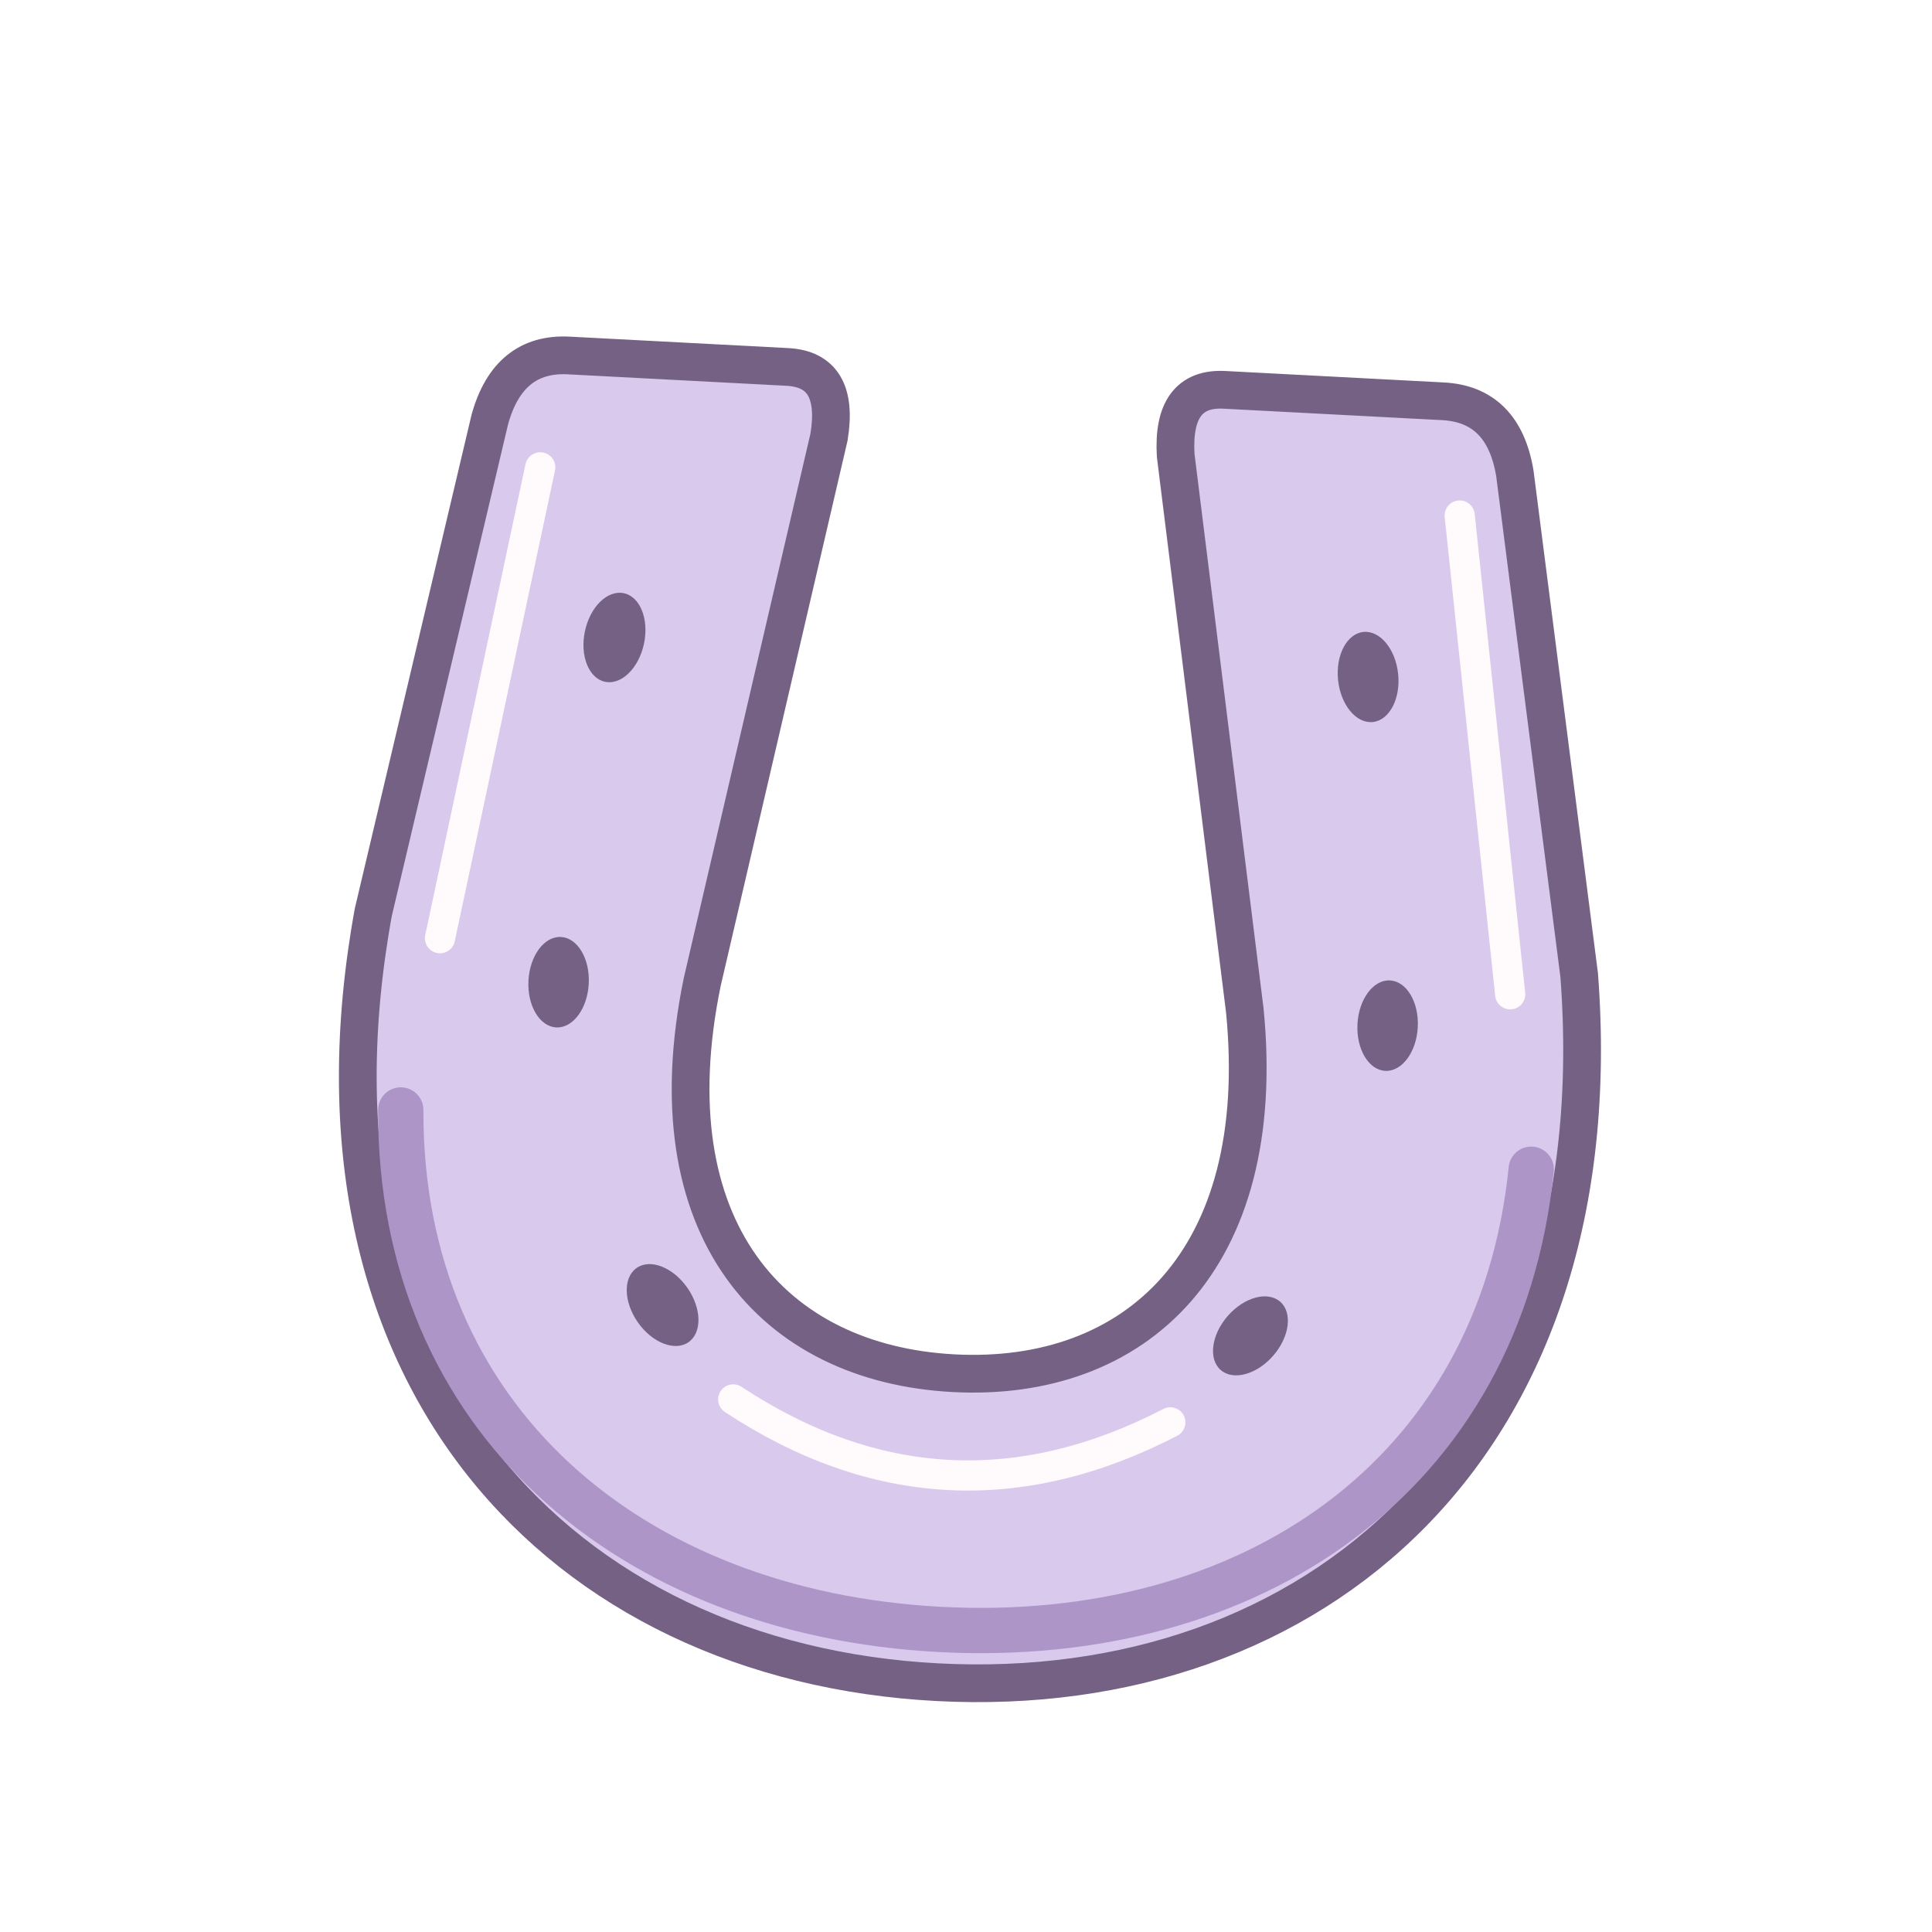
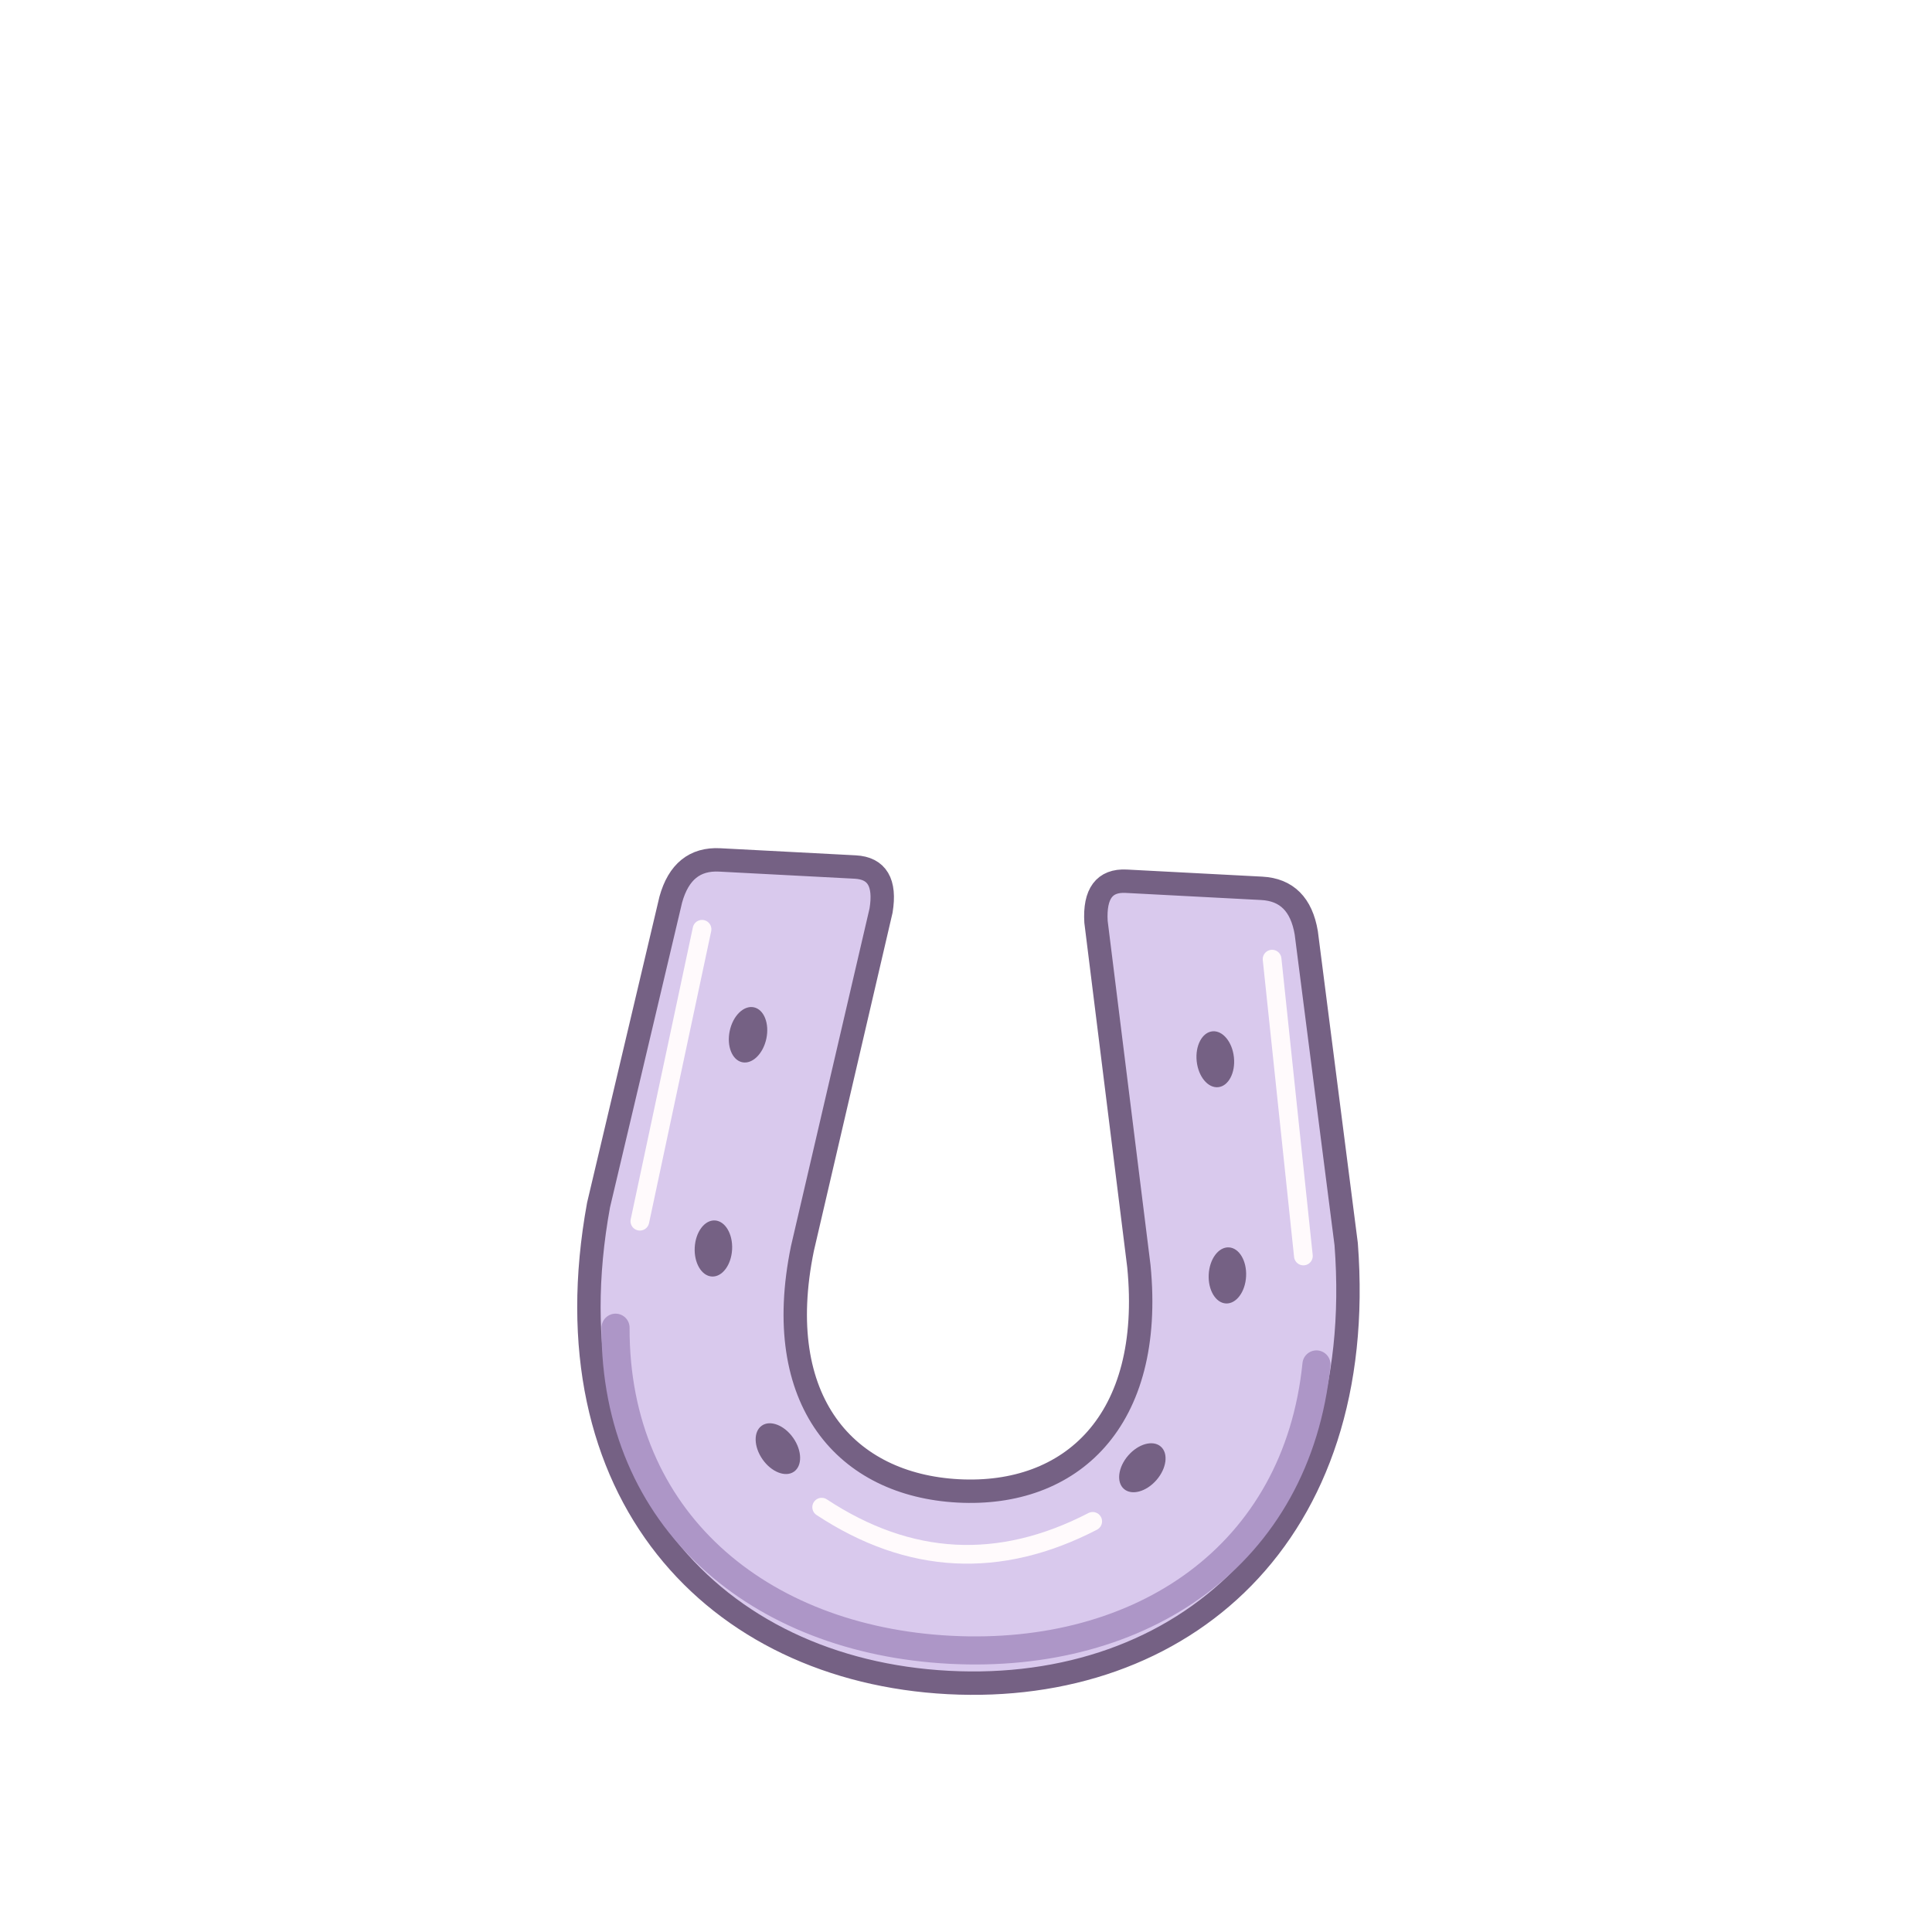
<svg xmlns="http://www.w3.org/2000/svg" width="256" height="256">
-   <g transform="rotate(3 128 151)">
-     <path d="M70 50Q62 50 60 59L48 125C40 187 78 223 128 223C178 223 216 187 208 125L196 59Q194 50 186 50H157Q150 50 151 59L164 132C169 165 152 182 128 182C104 182 87 165 92 132L105 59Q106 50 99 50Z" fill="#d9c9ed" stroke="#756184" stroke-width="5" stroke-linecap="round" stroke-linejoin="round" />
-     <path d="M53 151C55 192 87 216 128 216C169 216 201 192 203 151" fill="none" stroke="#ad96c7" stroke-width="6" stroke-linecap="round" stroke-linejoin="round" />
-     <path d="M67 65L57 128M189 65L199 128M99 187Q128 204 157 187" fill="none" stroke="#fffafc" stroke-width="4" stroke-linecap="round" stroke-linejoin="round" />
-     <ellipse cx="78" cy="87" rx="4" ry="6" transform="rotate(9 78 87)" fill="#756184" />
-     <ellipse cx="73" cy="133" rx="4" ry="6" transform="rotate(0 73 133)" fill="#756184" />
-     <ellipse cx="89" cy="175" rx="4" ry="6" transform="rotate(-38 89 175)" fill="#756184" />
-     <ellipse cx="178" cy="87" rx="4" ry="6" transform="rotate(-9 178 87)" fill="#756184" />
-     <ellipse cx="183" cy="133" rx="4" ry="6" transform="rotate(0 183 133)" fill="#756184" />
-     <ellipse cx="167" cy="175" rx="4" ry="6" transform="rotate(38 167 175)" fill="#756184" />
+   <g transform="translate(128 223) scale(0.62) translate(-128 -223)">
+     <g transform="rotate(3 128 151)">
+       <path d="M70 50Q62 50 60 59L48 125C40 187 78 223 128 223C178 223 216 187 208 125L196 59Q194 50 186 50H157Q150 50 151 59L164 132C169 165 152 182 128 182C104 182 87 165 92 132L105 59Q106 50 99 50Z" fill="#d9c9ed" stroke="#756184" stroke-width="5" stroke-linecap="round" stroke-linejoin="round" />
+       <path d="M53 151C55 192 87 216 128 216C169 216 201 192 203 151" fill="none" stroke="#ad96c7" stroke-width="6" stroke-linecap="round" stroke-linejoin="round" />
+       <path d="M67 65L57 128M189 65L199 128M99 187Q128 204 157 187" fill="none" stroke="#fffafc" stroke-width="4" stroke-linecap="round" stroke-linejoin="round" />
+       <ellipse cx="78" cy="87" rx="4" ry="6" transform="rotate(9 78 87)" fill="#756184" />
+       <ellipse cx="73" cy="133" rx="4" ry="6" transform="rotate(0 73 133)" fill="#756184" />
+       <ellipse cx="89" cy="175" rx="4" ry="6" transform="rotate(-38 89 175)" fill="#756184" />
+       <ellipse cx="178" cy="87" rx="4" ry="6" transform="rotate(-9 178 87)" fill="#756184" />
+       <ellipse cx="183" cy="133" rx="4" ry="6" transform="rotate(0 183 133)" fill="#756184" />
+       <ellipse cx="167" cy="175" rx="4" ry="6" transform="rotate(38 167 175)" fill="#756184" />
+     </g>
  </g>
</svg>
